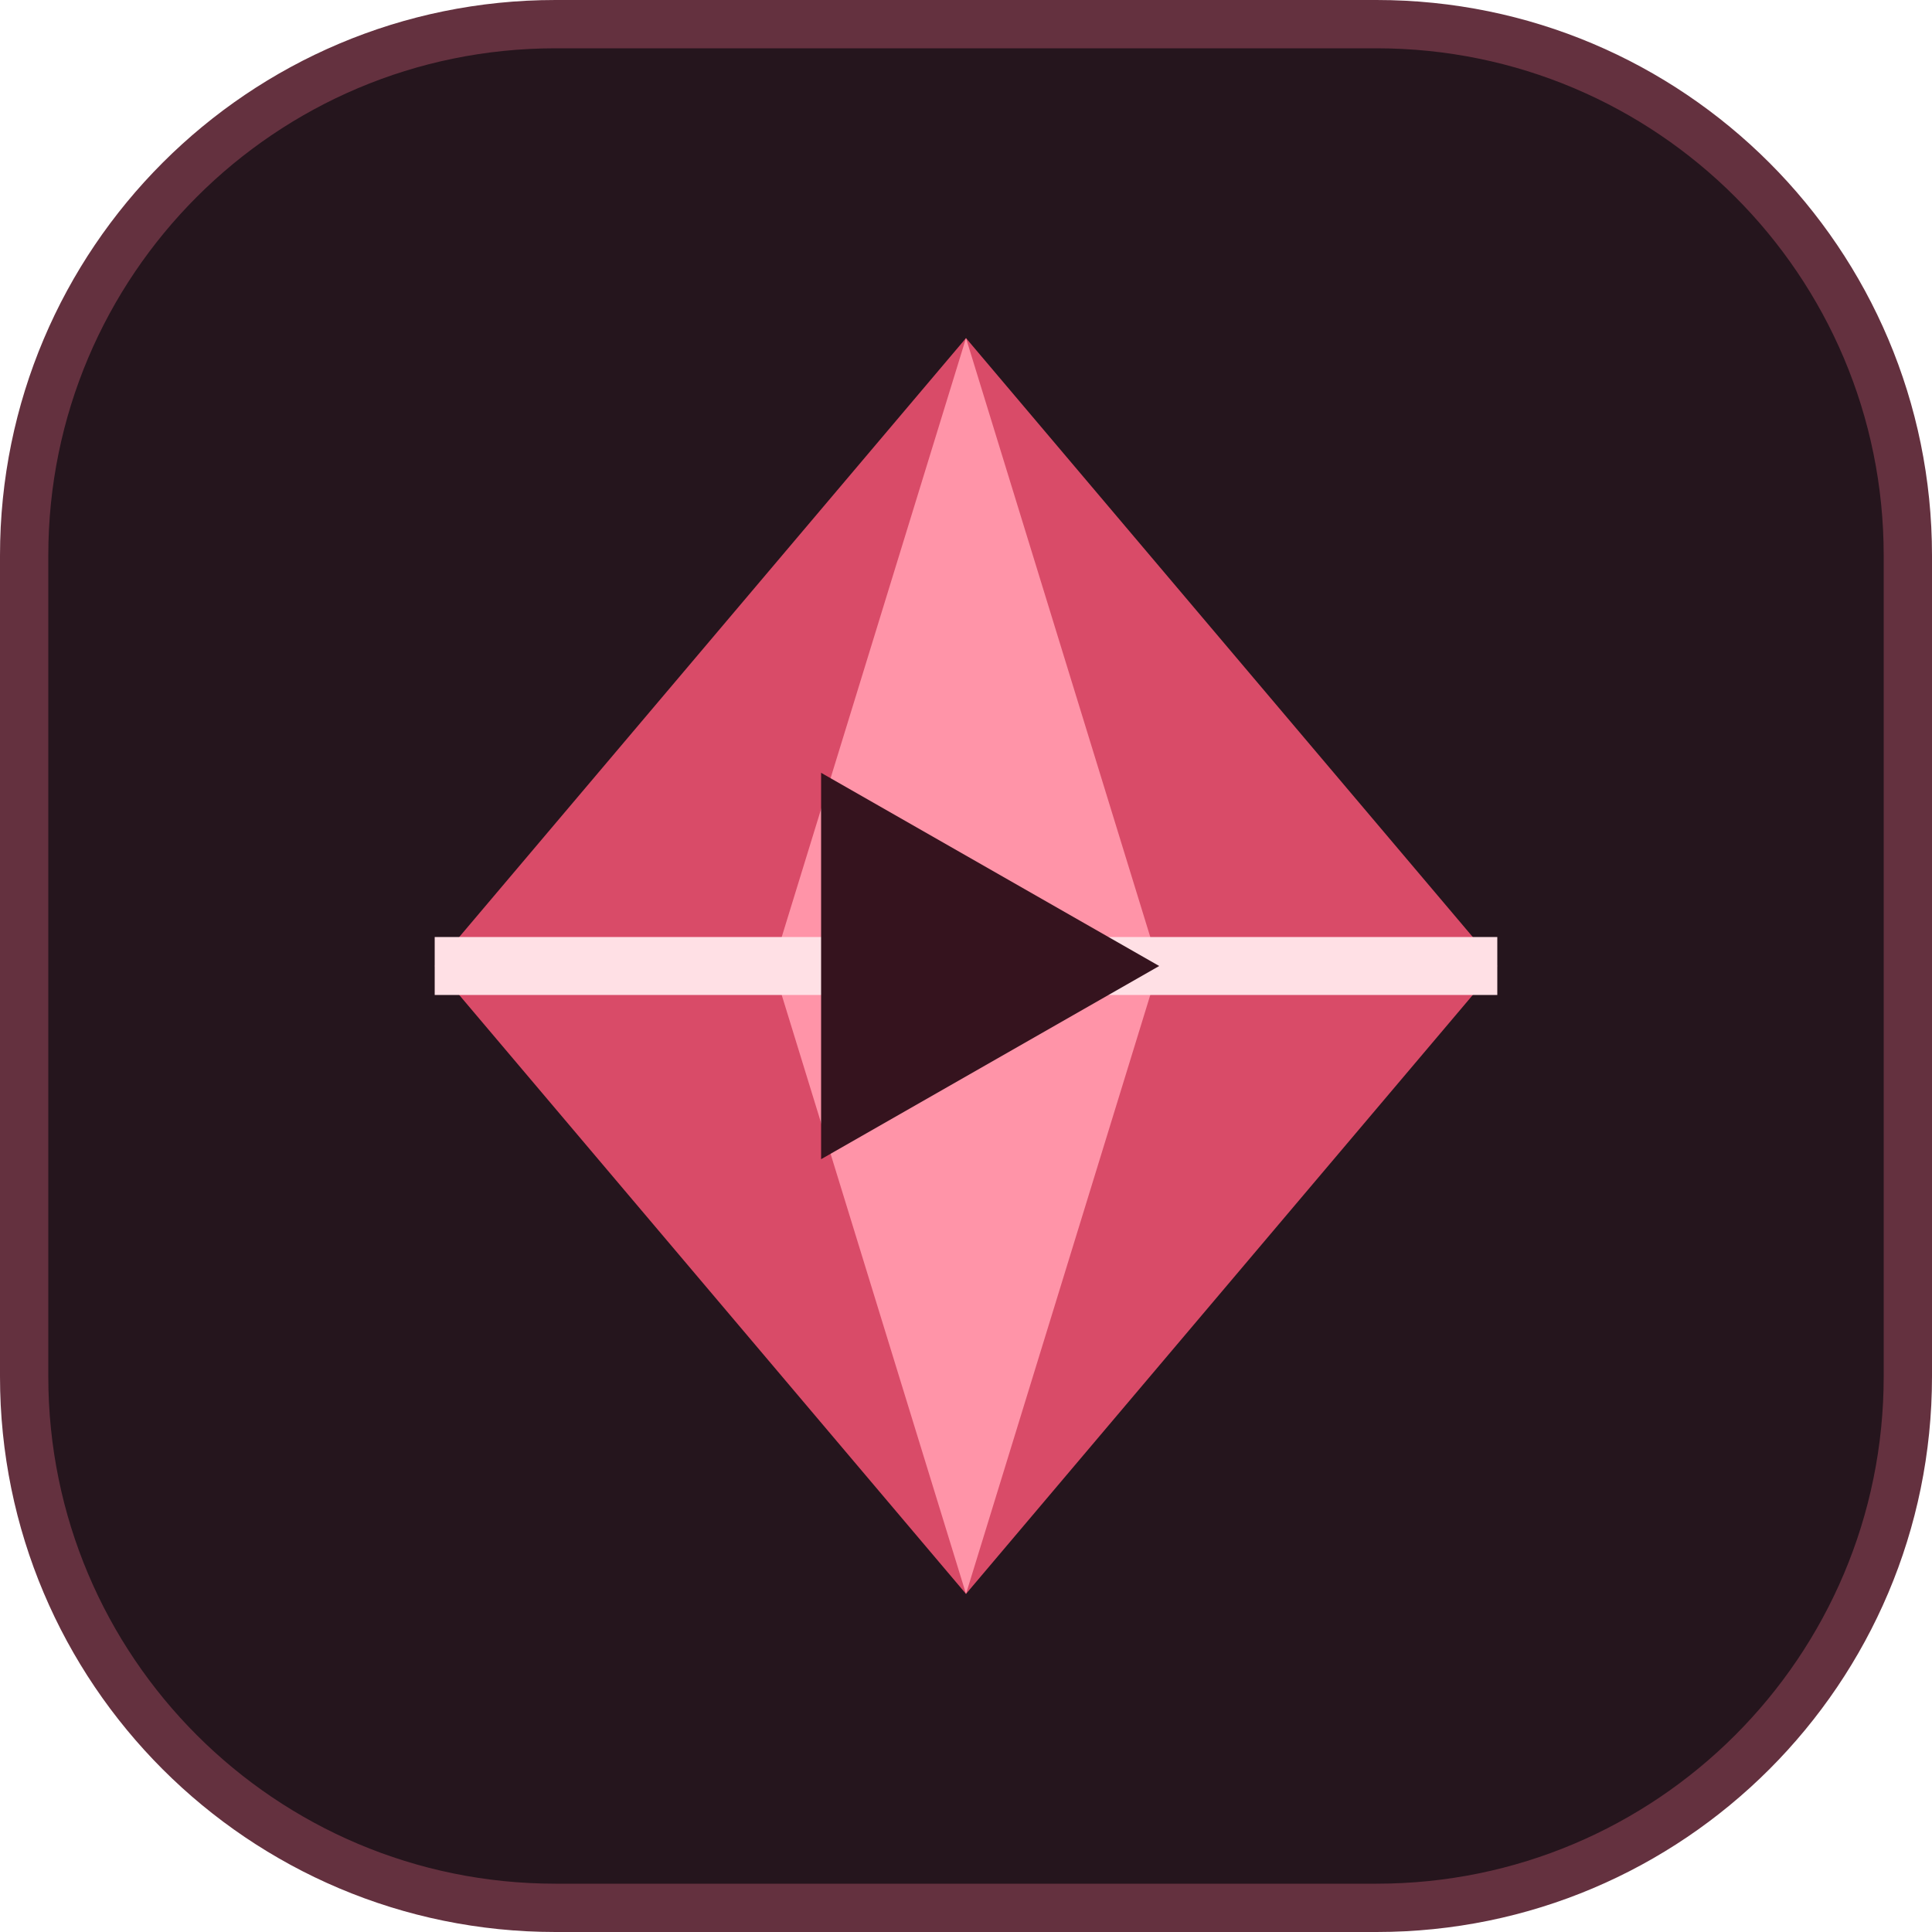
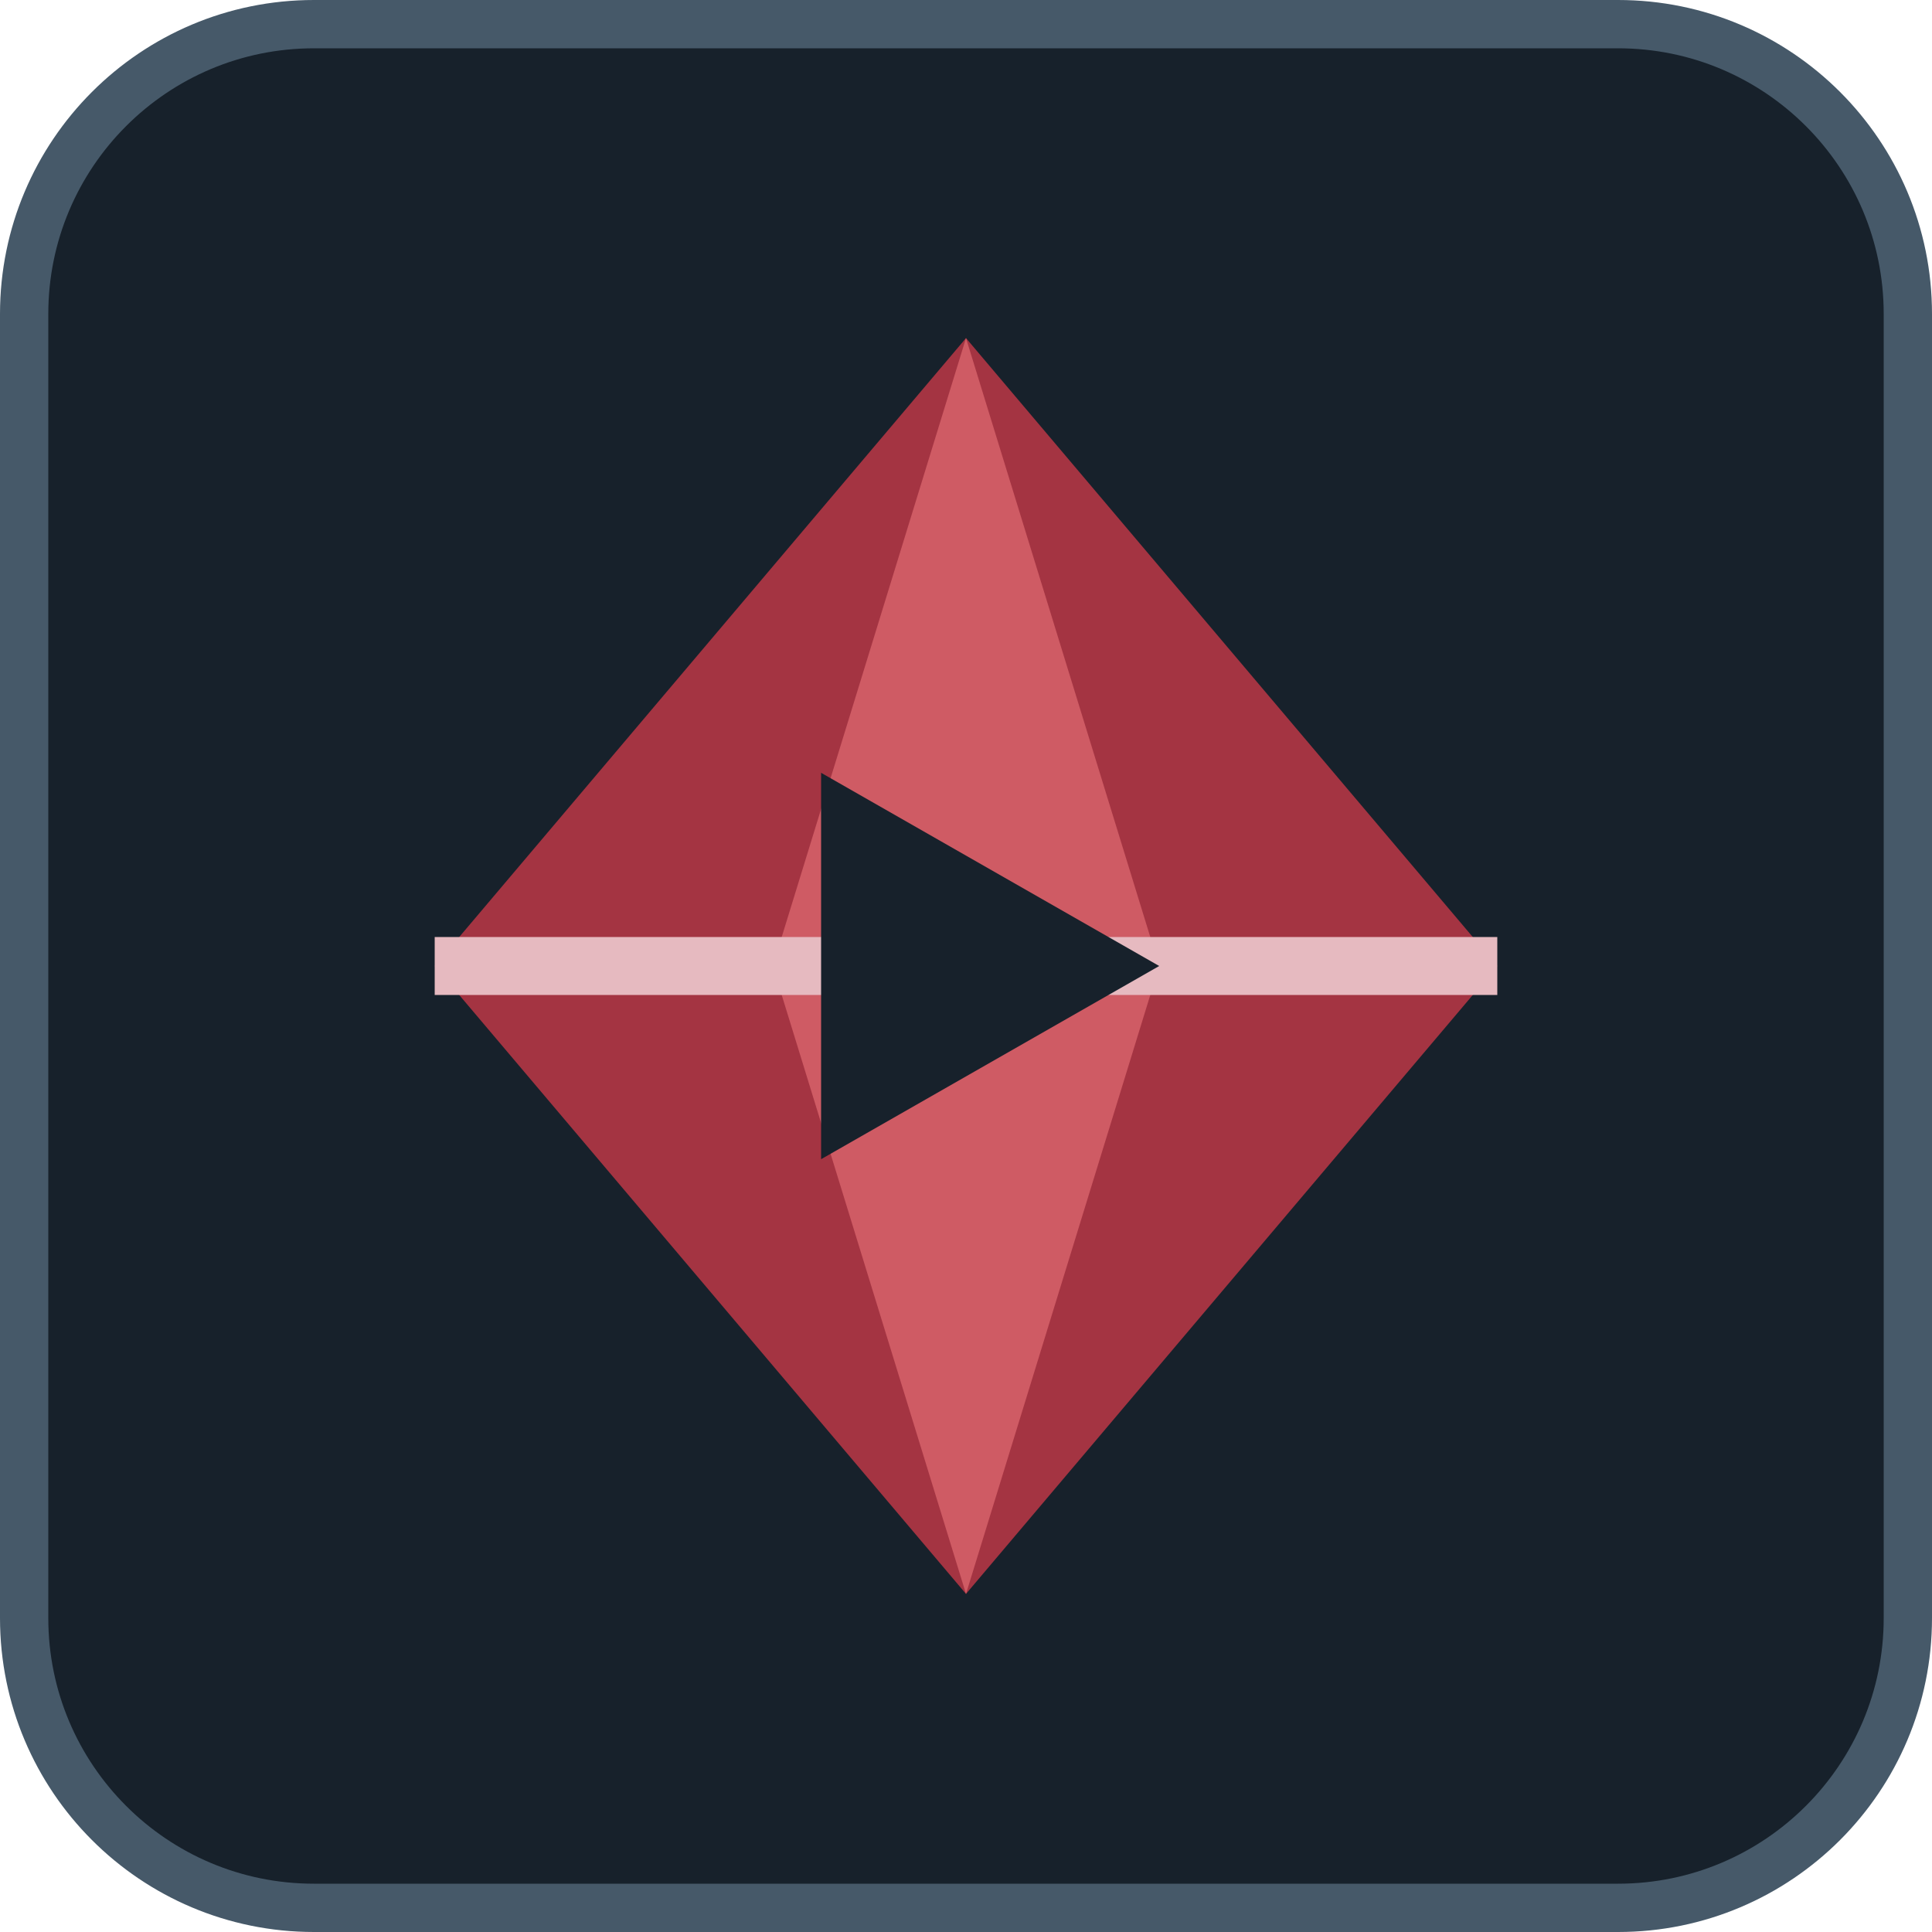
<svg xmlns="http://www.w3.org/2000/svg" viewBox="0 0 40 40">
-   <rect x=".5" y=".5" width="39" height="39" rx="11" fill="#25151d" stroke="#64313f" />
-   <path d="m20 7 11 13-11 13L9 20z" fill="#d94b68" />
-   <path d="m20 7 4 13-4 13-4-13z" fill="#ff94a8" />
-   <path d="M9 20h22" fill="none" stroke="#ffe0e5" stroke-width="1.2" />
-   <path d="m17 16 7 4-7 4z" fill="#35131e" />
+   <rect x=".5" y=".5" width="39" height="39" rx="6" fill="#17212b" stroke="#465969" />
+   <path d="m20 7 11 13-11 13L9 20z" fill="#a43442" />
+   <path d="m20 7 4 13-4 13-4-13z" fill="#cf5b64" />
+   <path d="M9 20h22" fill="none" stroke="#e6bac0" stroke-width="1.2" />
+   <path d="m17 16 7 4-7 4z" fill="#17212b" />
</svg>
